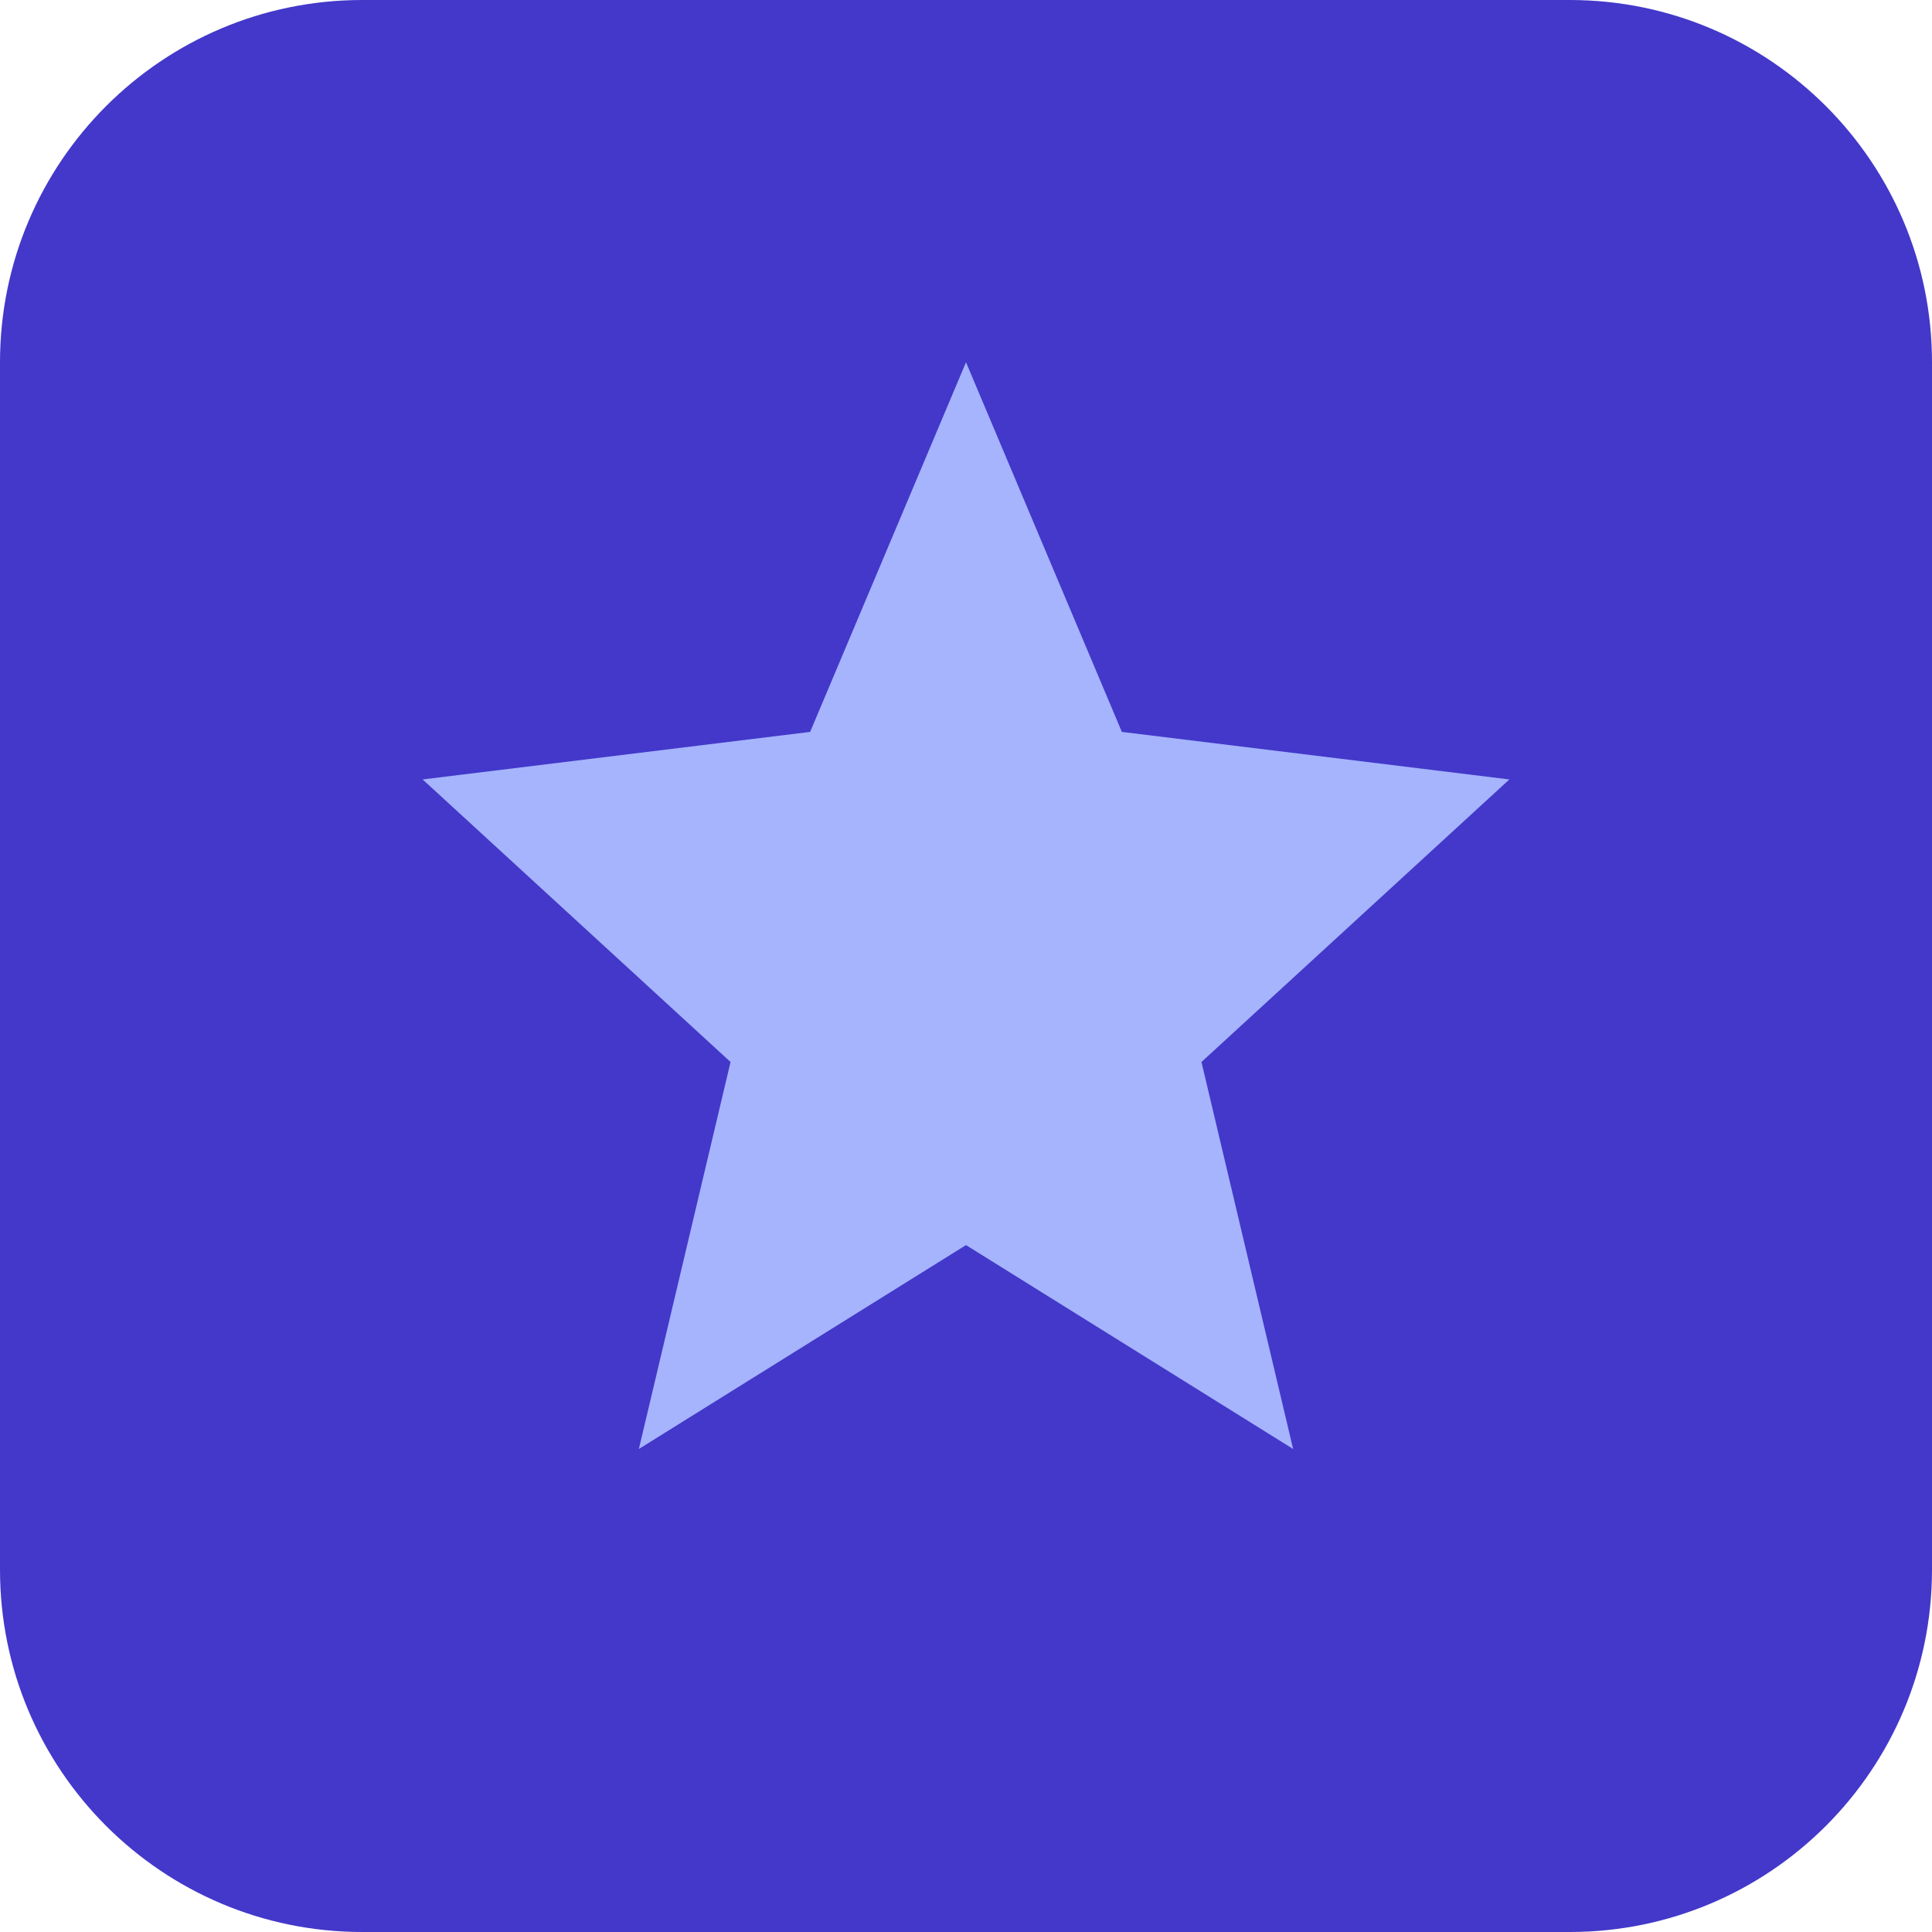
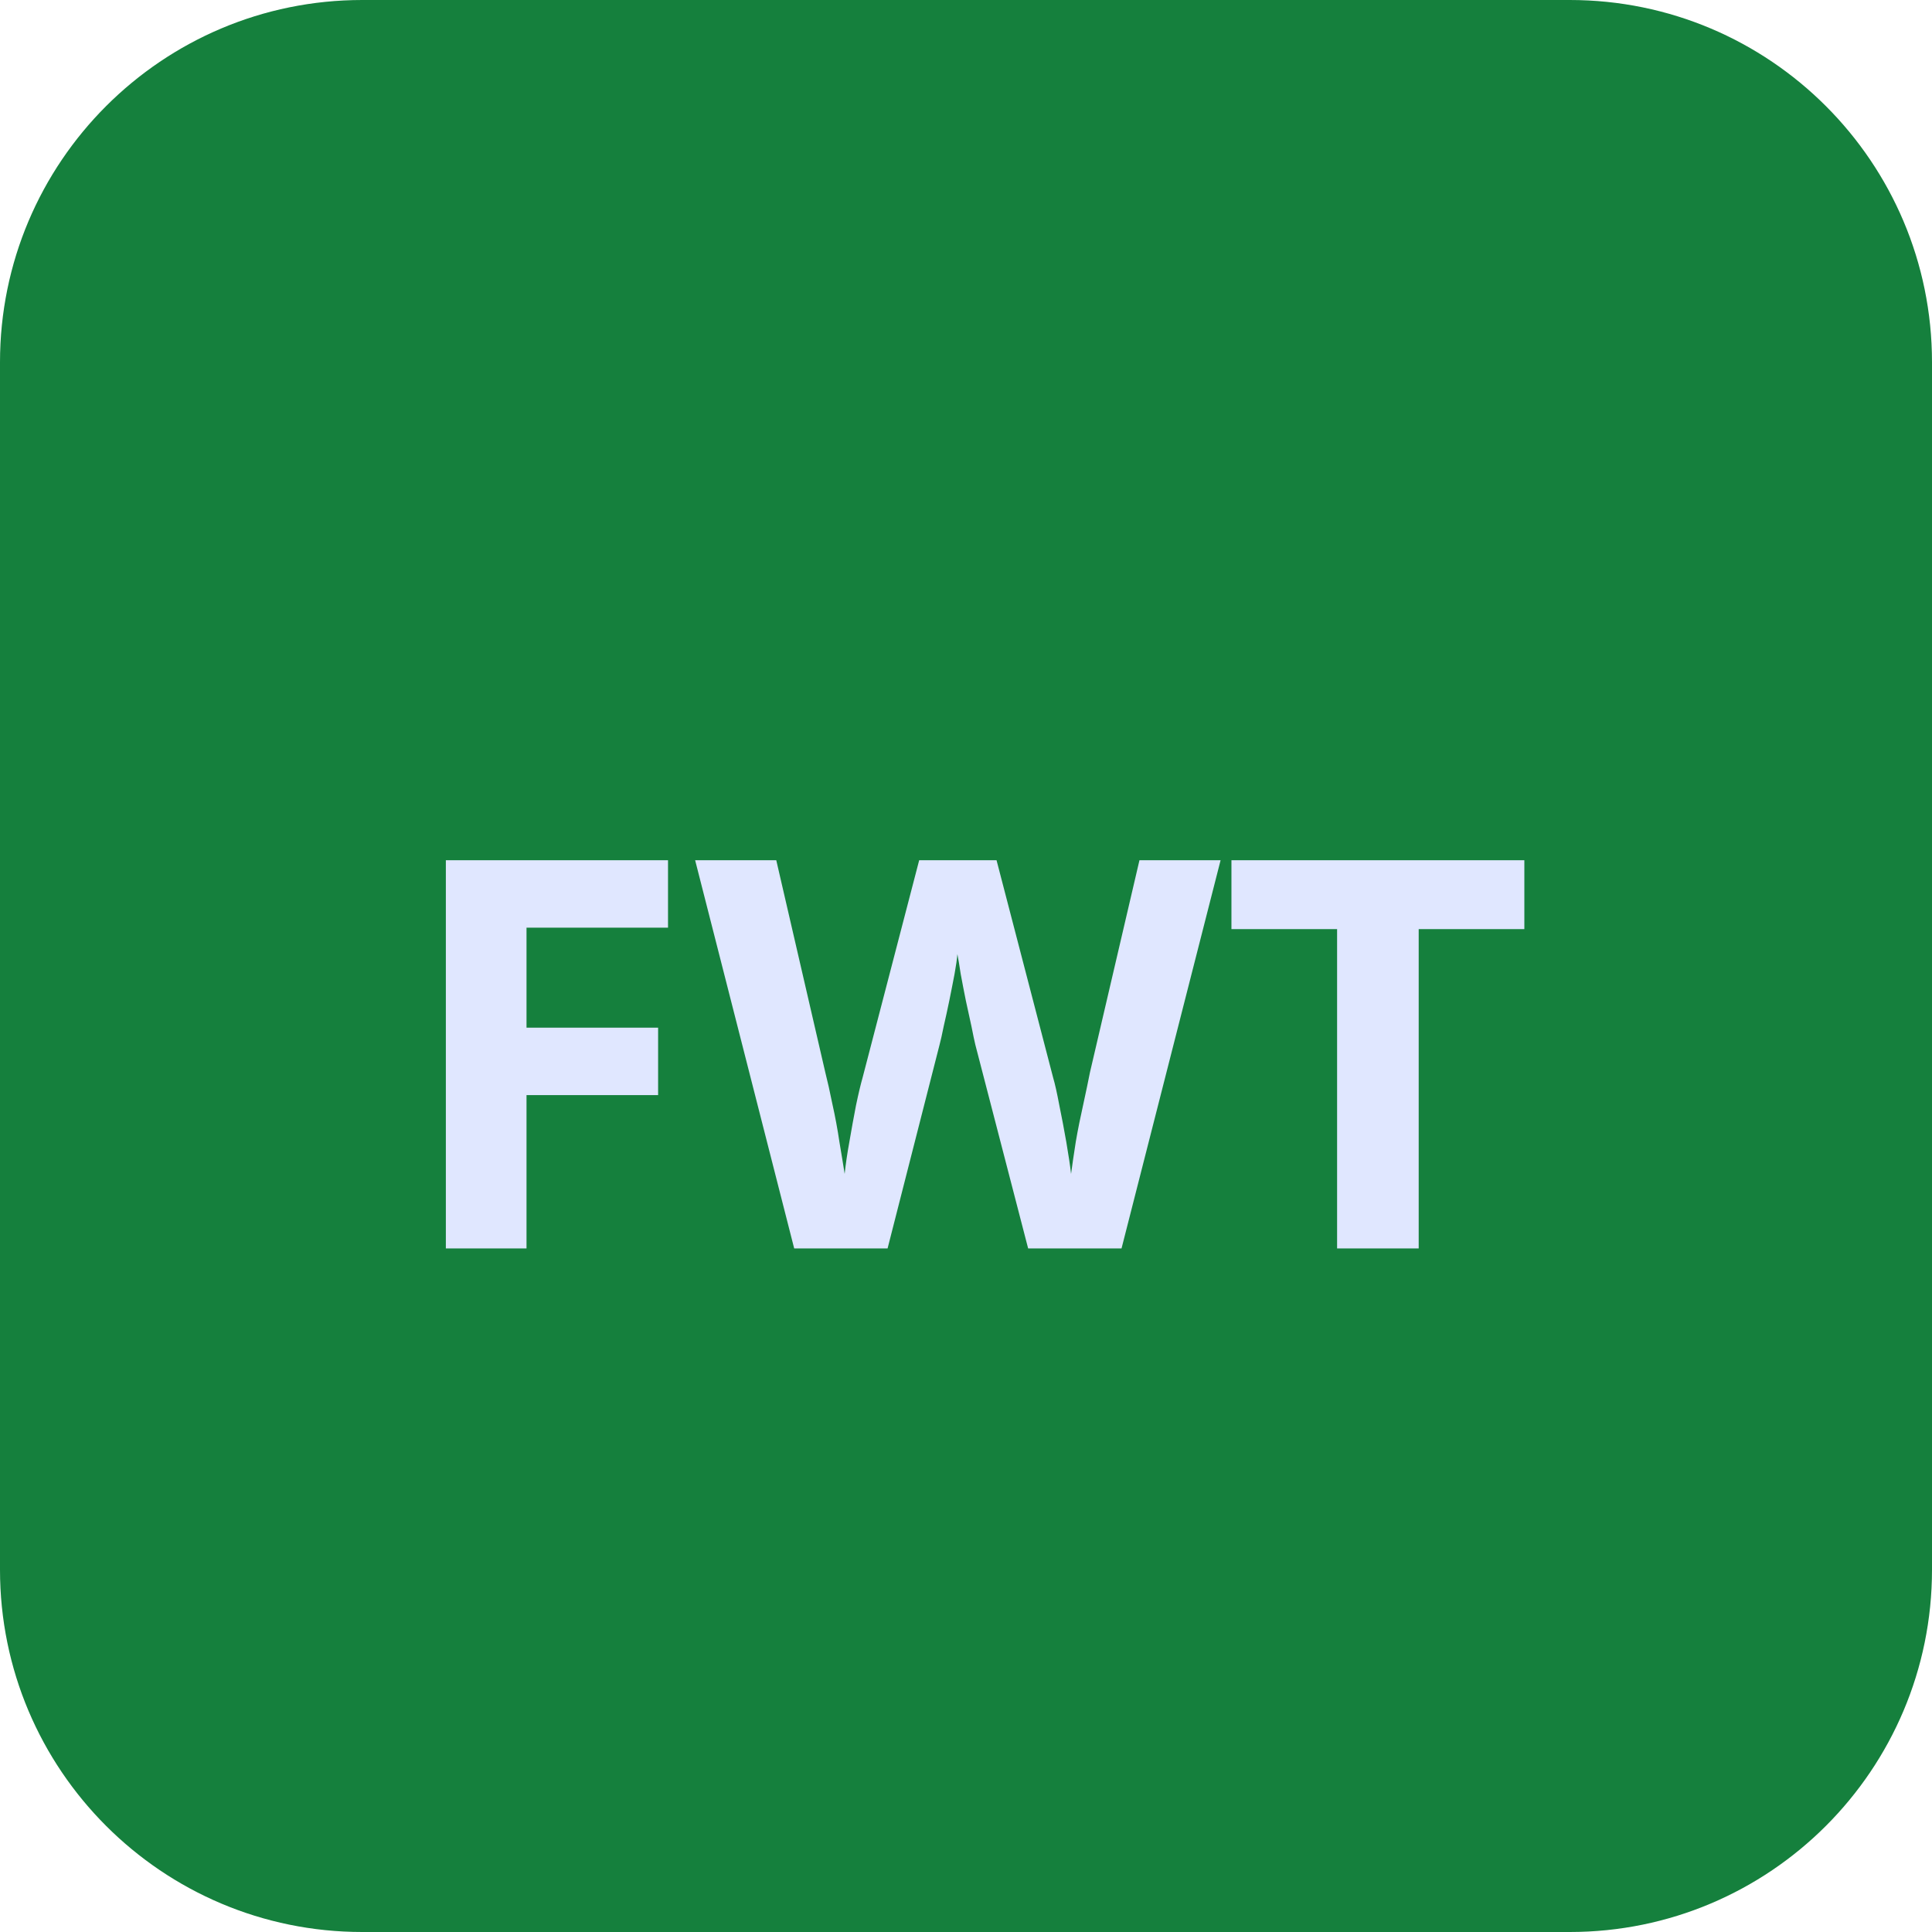
<svg xmlns="http://www.w3.org/2000/svg" width="64" height="64" viewBox="0 0 64 64" fill="none">
-   <rect width="64" height="64" rx="12" fill="#4338CA" />
-   <path d="M32 12L37.163 24.245L50 25.82L39.8 35.18L42.837 48L32 41.245L21.163 48L24.2 35.18L14 25.82L26.837 24.245L32 12Z" fill="#A5B4FC" />
+   <rect width="64" height="64" rx="12" fill="#15803D" />
+   <text x="32" y="35" font-family="Poppins, sans-serif" font-size="18" font-weight="bold" fill="#E0E7FF" text-anchor="middle" dominant-baseline="middle">FWT</text>
</svg>
